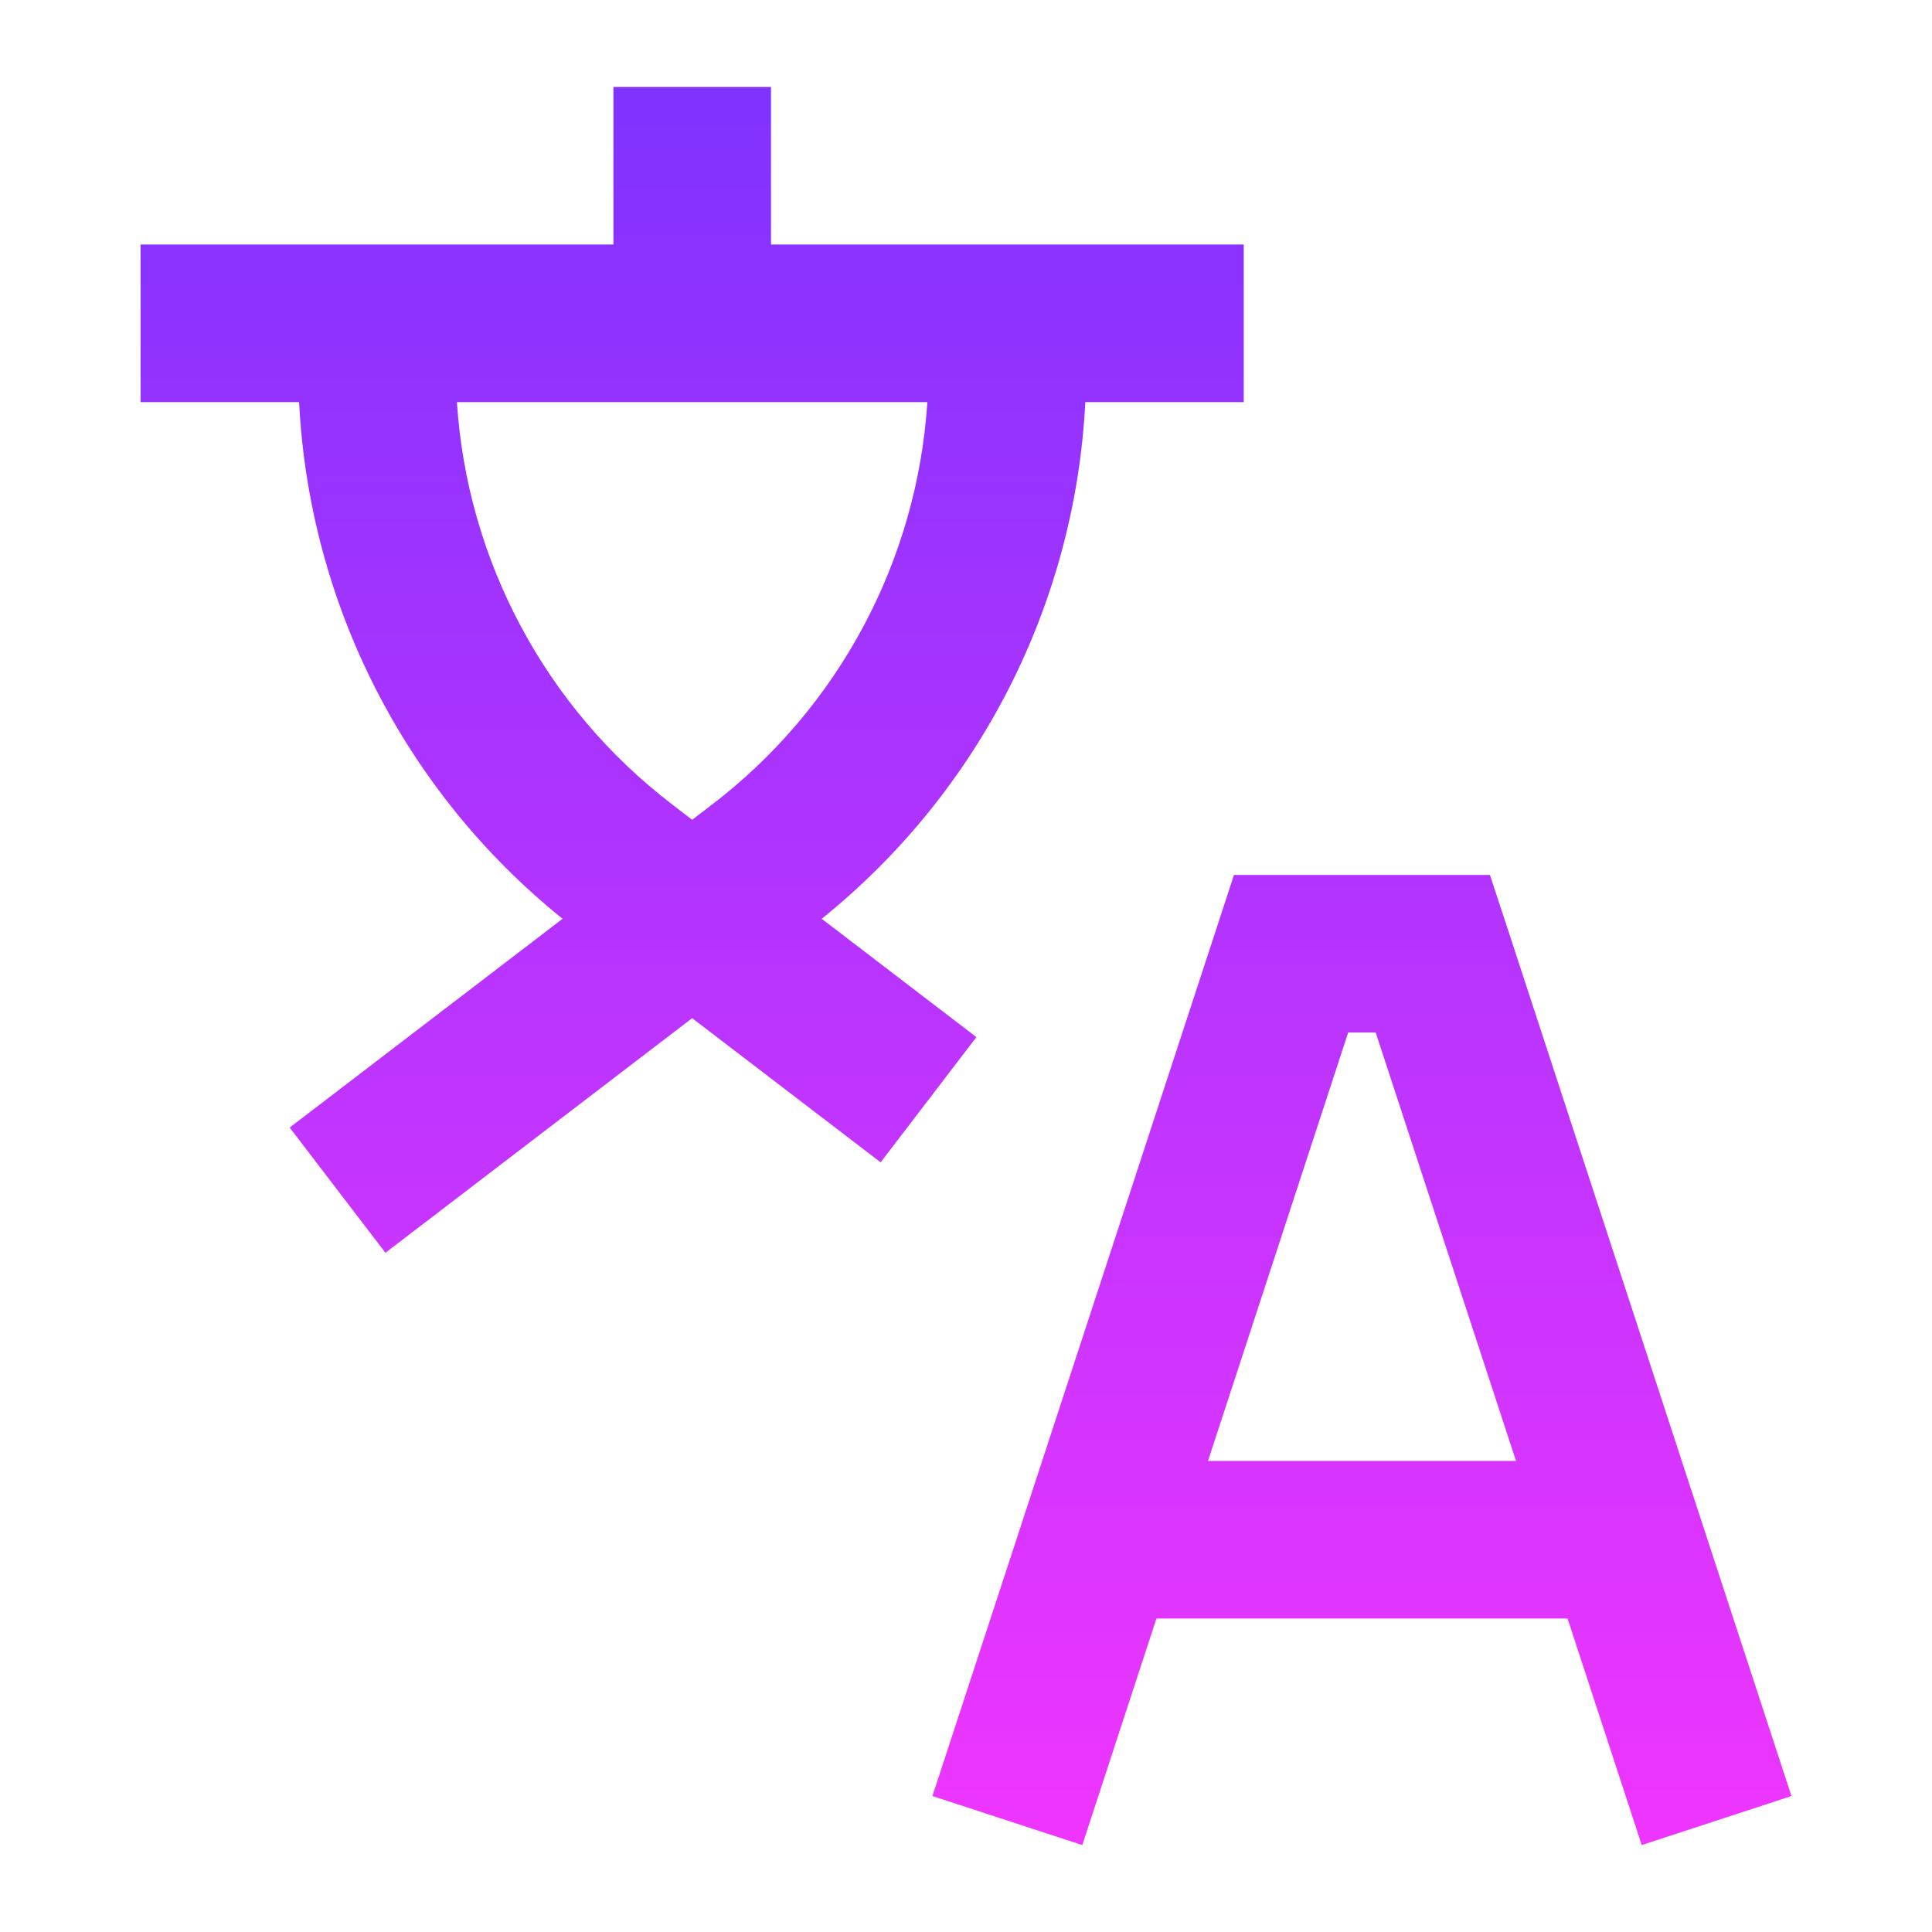
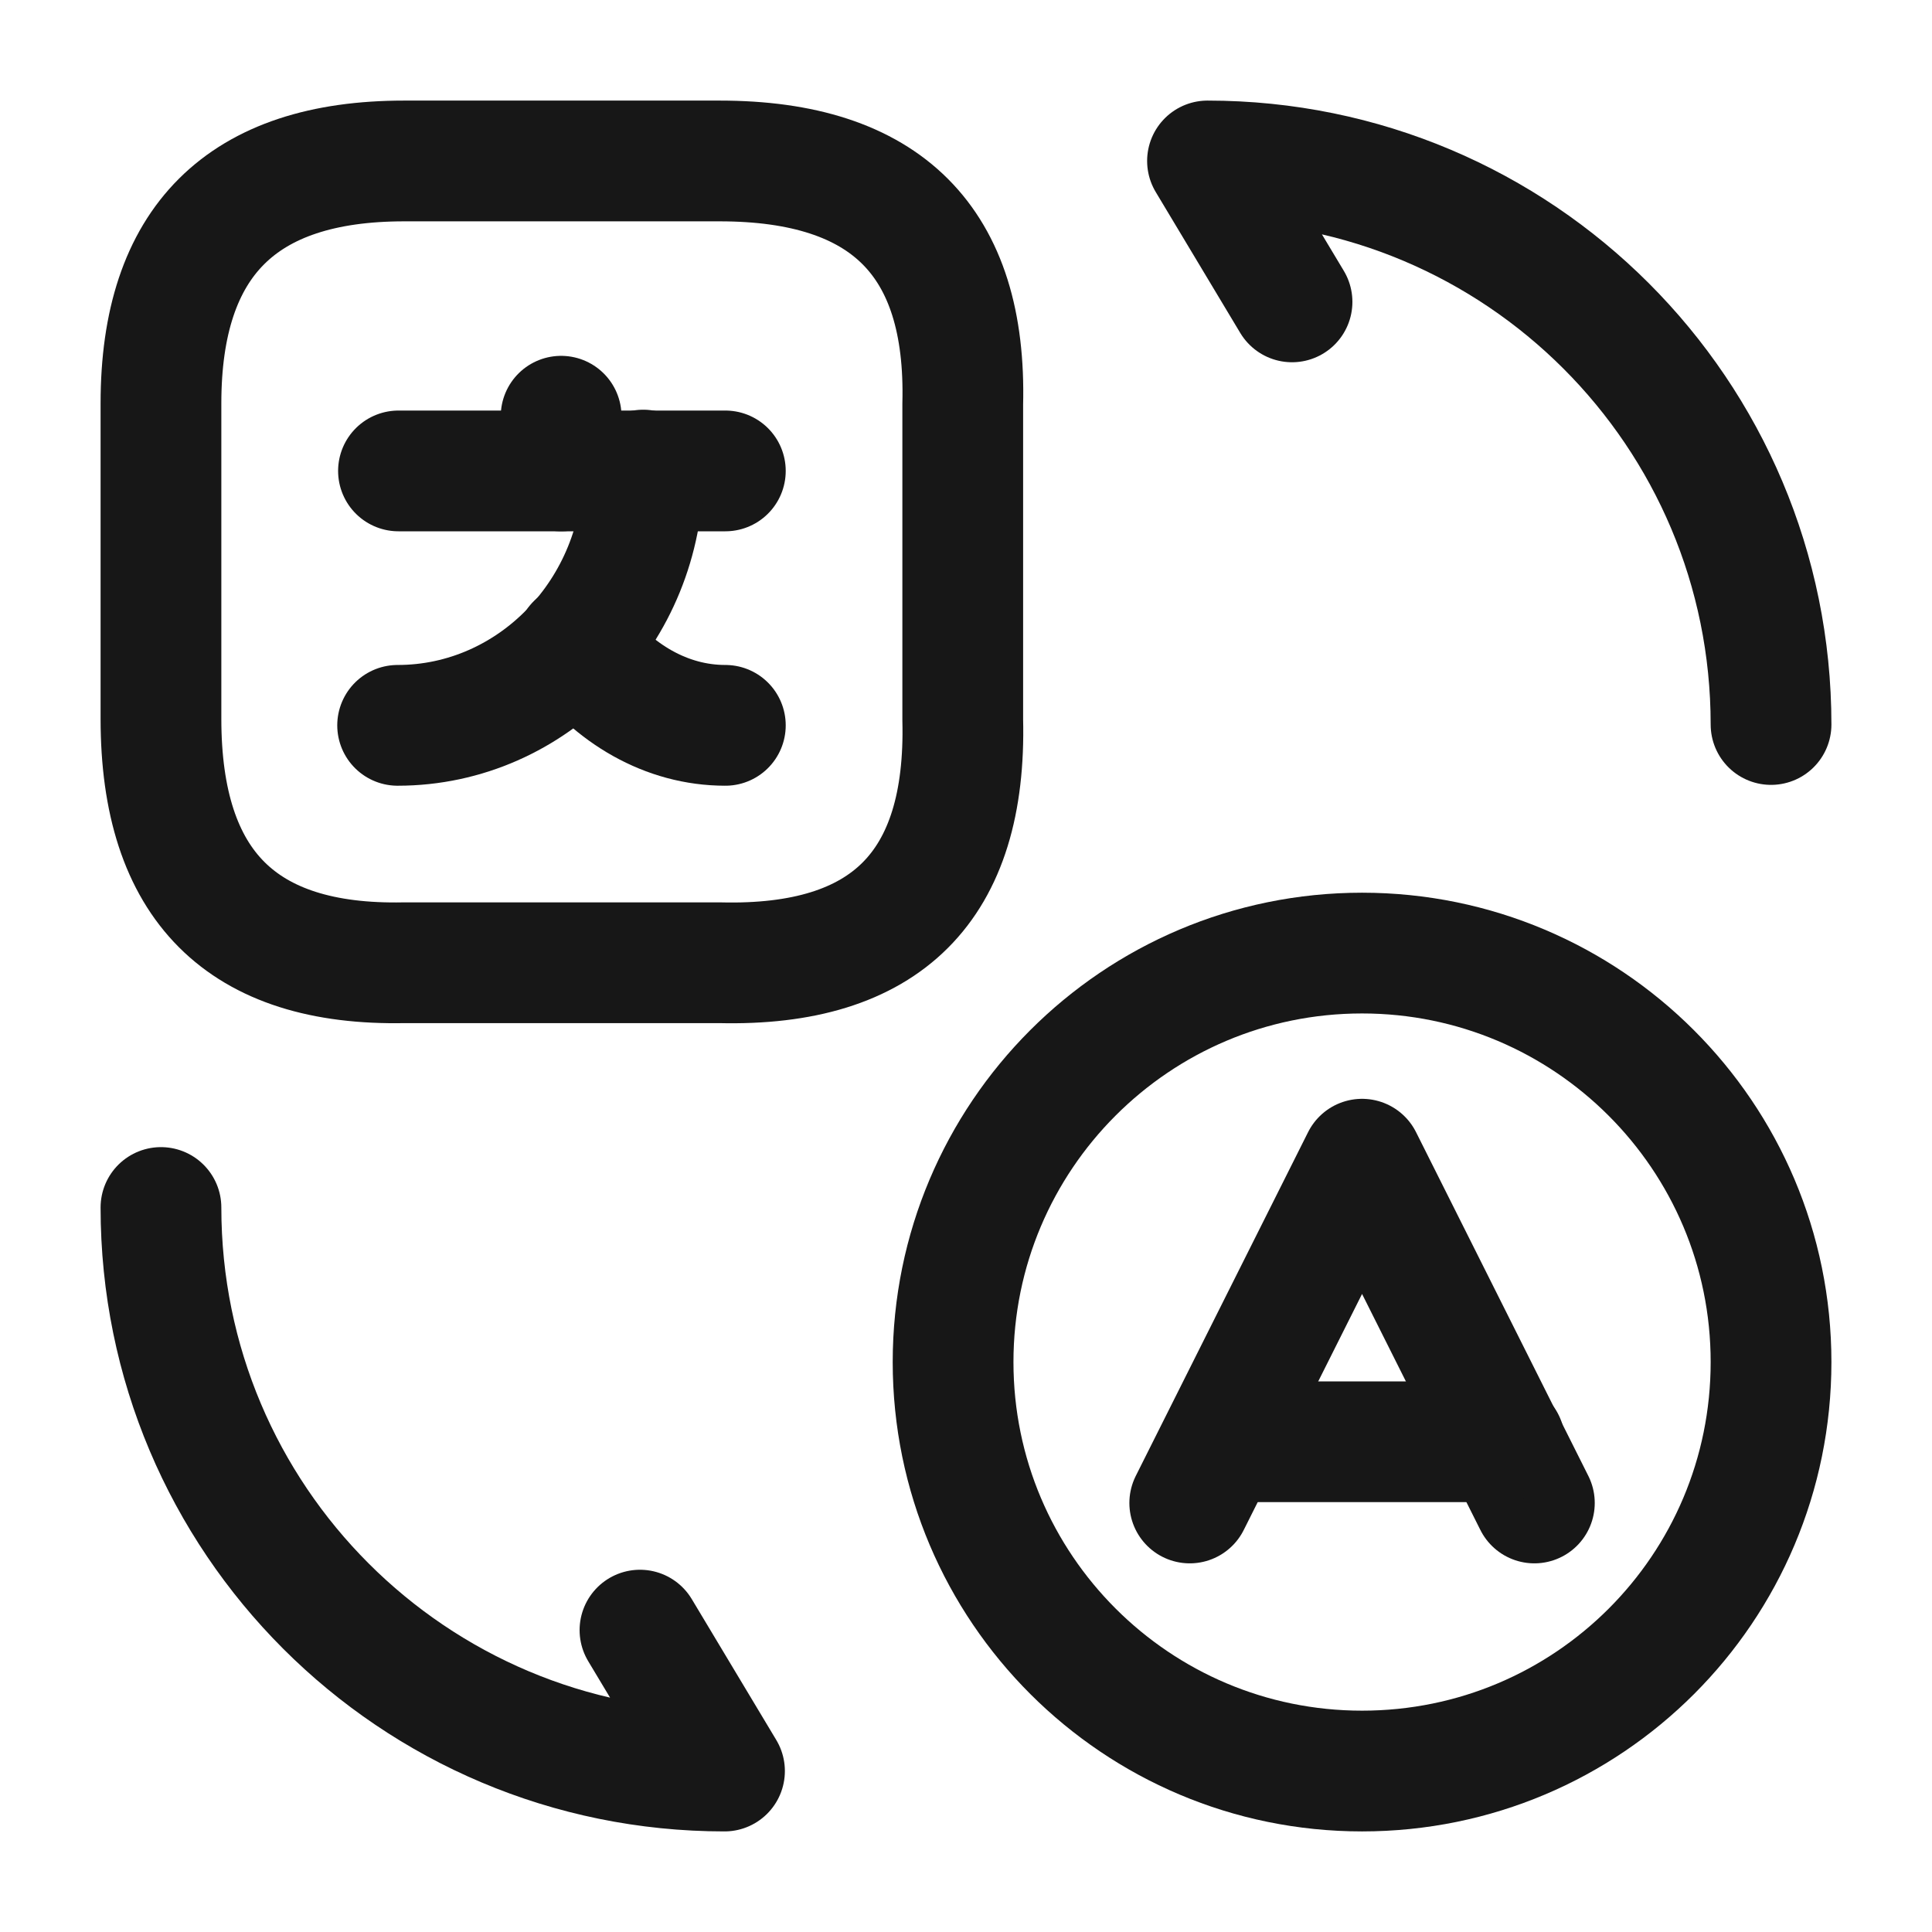
<svg xmlns="http://www.w3.org/2000/svg" width="16" height="16" viewBox="0 0 16 16" fill="none">
-   <path fill-rule="evenodd" clip-rule="evenodd" d="M10.3 2.025H6.385V0.72H5.08V2.025H1.164V3.33H2.477C2.561 5 3.353 6.558 4.659 7.609L2.399 9.338L3.192 10.375L5.732 8.432L7.293 9.626L8.086 8.589L6.805 7.609C8.111 6.558 8.904 5 8.988 3.33H10.3V2.025ZM5.897 6.663L5.732 6.789L5.568 6.663C4.516 5.859 3.869 4.642 3.784 3.33H7.68C7.595 4.642 6.948 5.859 5.897 6.663ZM10.692 7.246H10.219L10.072 7.696L7.722 14.874L8.963 15.28L9.577 13.404H12.982L13.596 15.28L14.836 14.874L12.487 7.696L12.339 7.246H10.692ZM12.555 12.099H10.004L11.165 8.551H11.393L12.555 12.099Z" fill="url(#paint0_linear_41_51)" />
-   <defs>
-     <linearGradient id="paint0_linear_41_51" x1="8" y1="0.72" x2="8" y2="15.28" gradientUnits="userSpaceOnUse">
-       <stop stop-color="#8032FF" />
-       <stop offset="1" stop-color="#EF35FF" />
-     </linearGradient>
-   </defs>
+   <path d="M12.707 12.447L11.28 9.6L9.853 12.447" stroke="#171717" stroke-linecap="round" stroke-linejoin="round" />
+   <path d="M10.113 11.94H12.46" stroke="#171717" stroke-linecap="round" stroke-linejoin="round" />
+   <path d="M11.28 14.667C9.413 14.667 7.893 13.153 7.893 11.28C7.893 9.413 9.407 7.893 11.28 7.893C13.147 7.893 14.667 9.407 14.667 11.28C14.667 13.153 13.153 14.667 11.28 14.667Z" stroke="#171717" stroke-linecap="round" stroke-linejoin="round" />
+   <path d="M3.347 1.333H5.96C7.34 1.333 8.007 2 7.973 3.347V5.96C8.007 7.34 7.34 8.007 5.96 7.973H3.347C2 8 1.333 7.333 1.333 5.953V3.34C1.333 2 2 1.333 3.347 1.333Z" stroke="#171717" stroke-linecap="round" stroke-linejoin="round" />
+   <path d="M6.007 3.9H3.3" stroke="#171717" stroke-linecap="round" stroke-linejoin="round" />
+   <path d="M4.647 3.447V3.9" stroke="#171717" stroke-linecap="round" stroke-linejoin="round" />
+   <path d="M5.327 3.893C5.327 5.06 4.413 6.007 3.293 6.007" stroke="#171717" stroke-linecap="round" stroke-linejoin="round" />
+   <path d="M6.007 6.007C5.52 6.007 5.08 5.747 4.773 5.333" stroke="#171717" stroke-linecap="round" stroke-linejoin="round" />
+   <path d="M1.333 10C1.333 12.58 3.42 14.667 6 14.667L5.3 13.5" stroke="#171717" stroke-linecap="round" stroke-linejoin="round" />
+   <path d="M14.667 6C14.667 3.42 12.58 1.333 10 1.333L10.7 2.5" stroke="#171717" stroke-linecap="round" stroke-linejoin="round" />
</svg>
